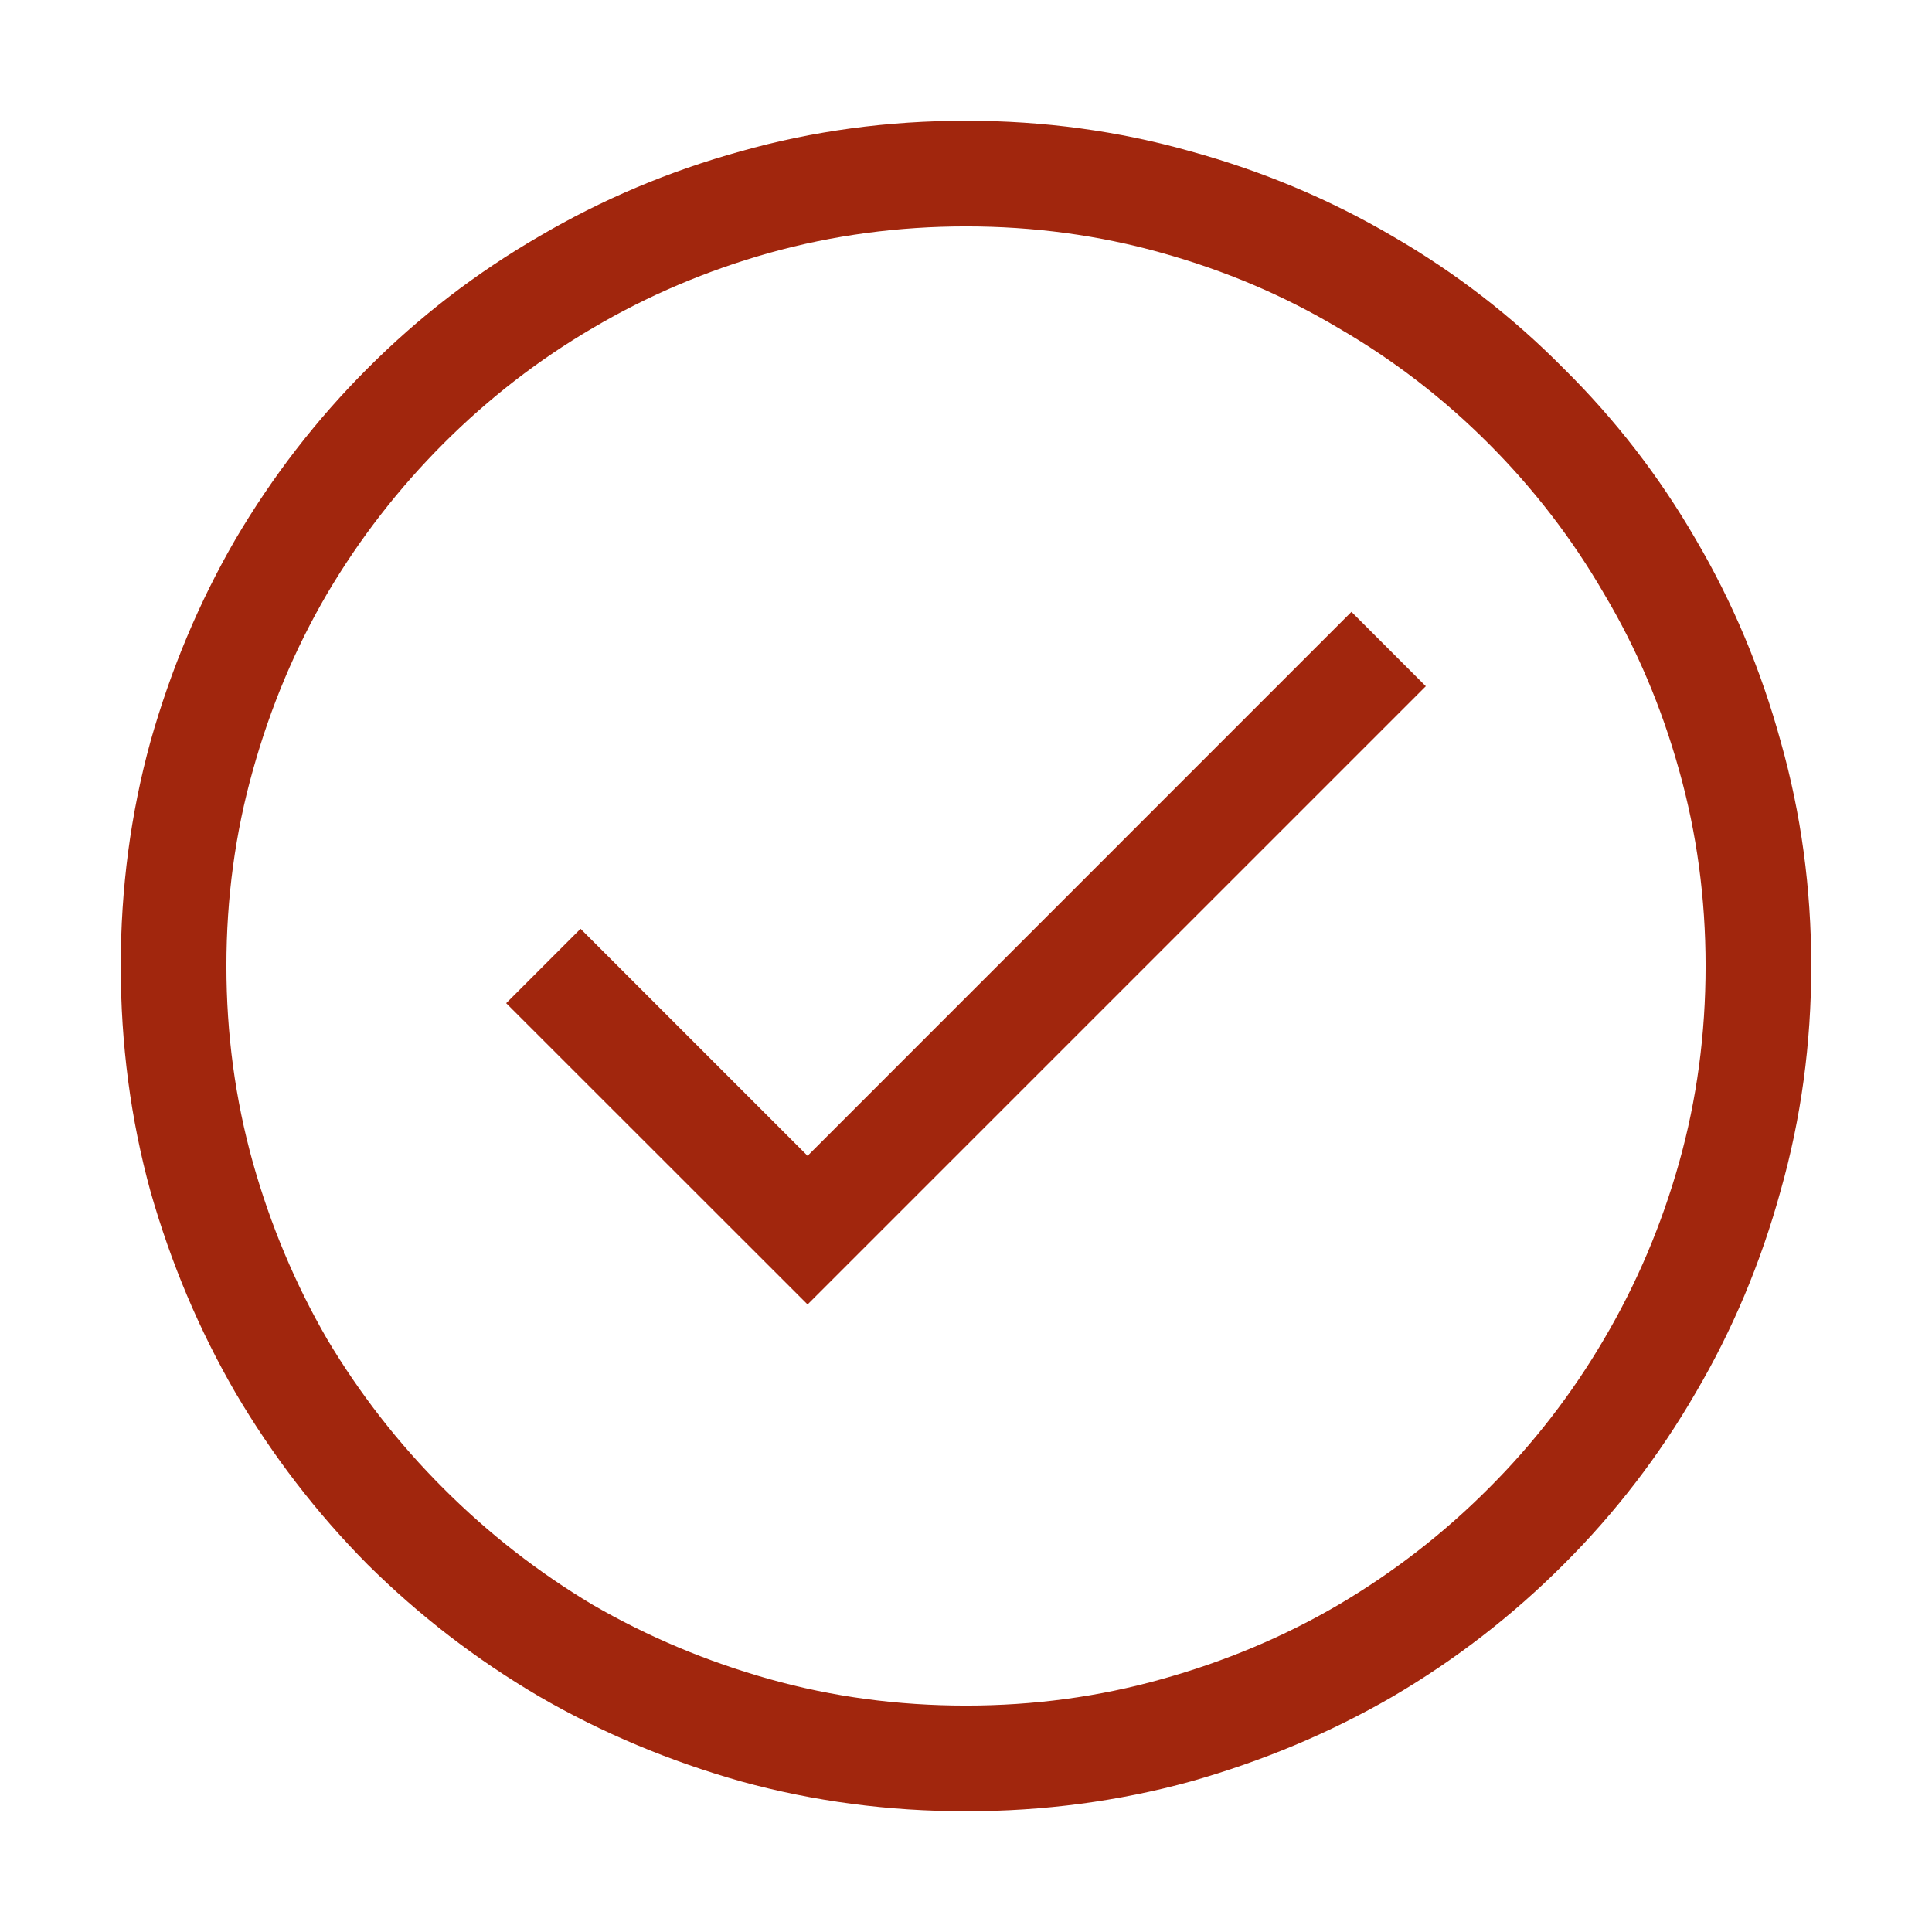
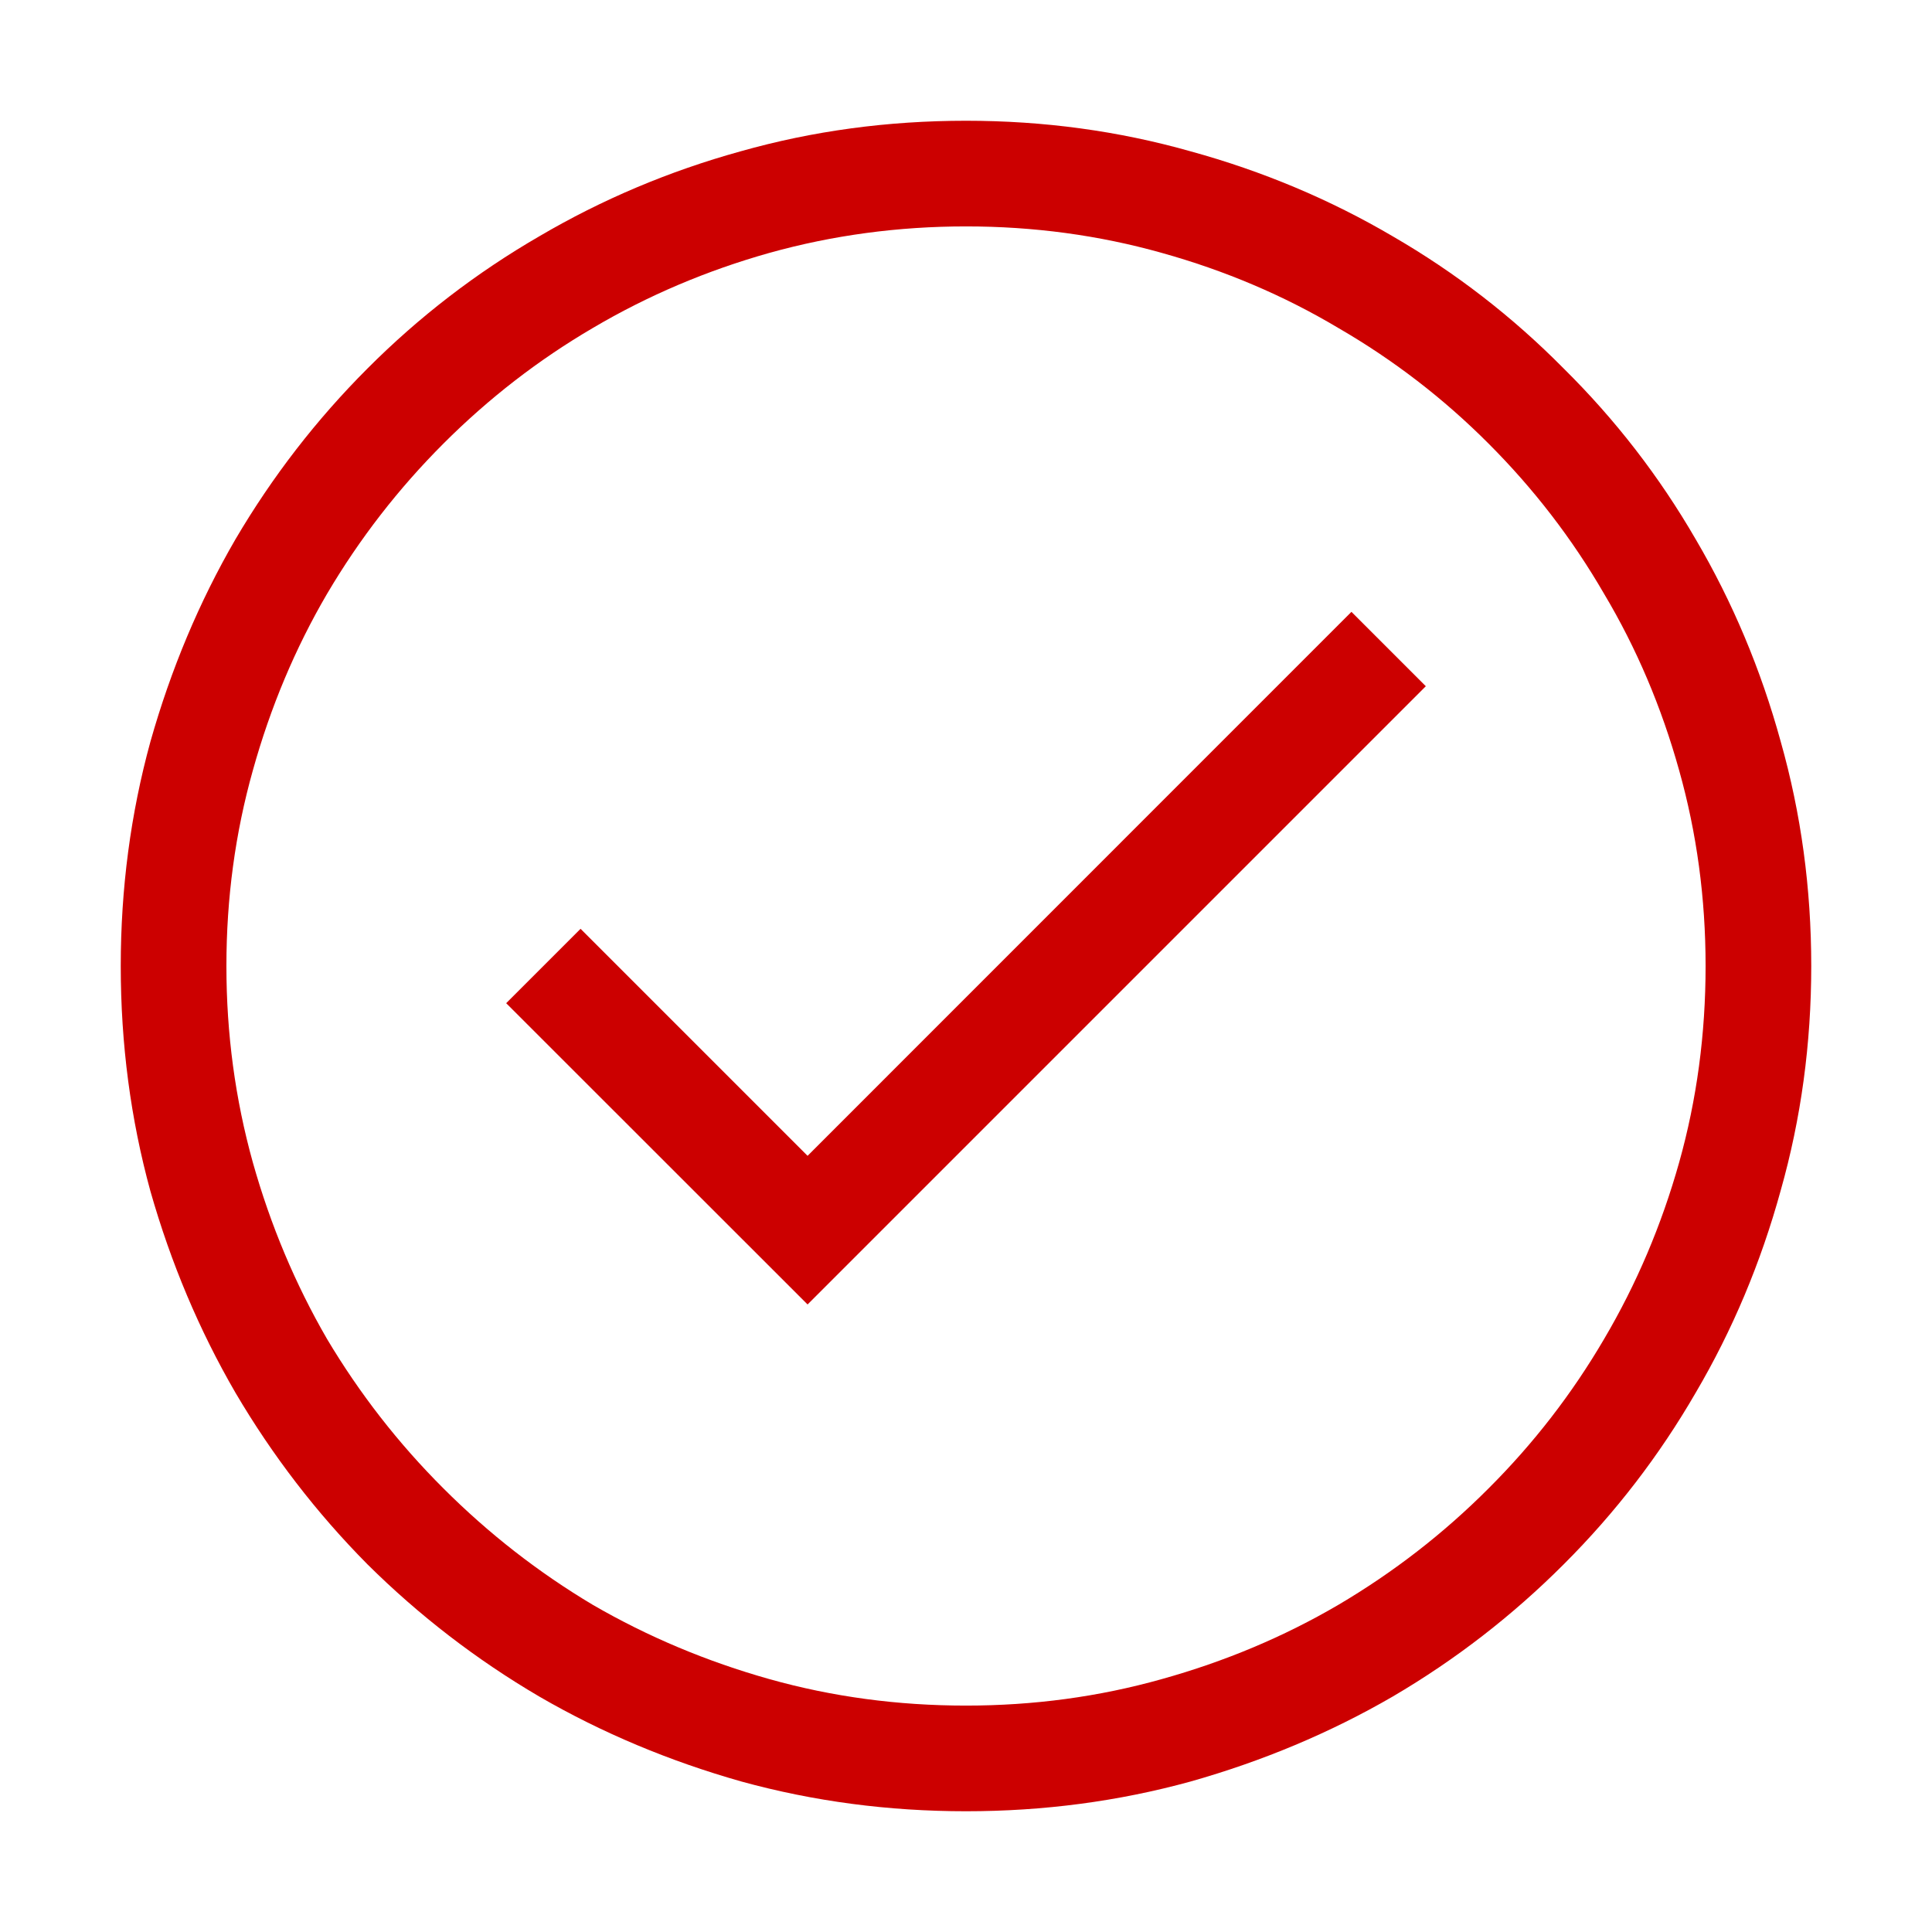
<svg xmlns="http://www.w3.org/2000/svg" width="16" height="16" viewBox="0 0 16 16" fill="none">
-   <path d="M11.192 5.067L11.808 5.683L6.688 10.803L4.192 8.308L4.808 7.692L6.688 9.572L11.192 5.067ZM8 1C8.643 1 9.262 1.084 9.859 1.253C10.456 1.417 11.015 1.652 11.534 1.957C12.054 2.258 12.525 2.622 12.949 3.051C13.378 3.475 13.742 3.946 14.043 4.466C14.348 4.985 14.583 5.544 14.747 6.141C14.916 6.738 15 7.357 15 8C15 8.643 14.916 9.262 14.747 9.859C14.583 10.456 14.348 11.015 14.043 11.534C13.742 12.054 13.378 12.528 12.949 12.956C12.525 13.38 12.054 13.745 11.534 14.05C11.015 14.351 10.456 14.585 9.859 14.754C9.262 14.918 8.643 15 8 15C7.357 15 6.738 14.918 6.141 14.754C5.544 14.585 4.985 14.351 4.466 14.05C3.946 13.745 3.472 13.38 3.044 12.956C2.62 12.528 2.256 12.054 1.95 11.534C1.649 11.015 1.415 10.459 1.246 9.866C1.082 9.269 1 8.647 1 8C1 7.357 1.082 6.738 1.246 6.141C1.415 5.544 1.649 4.985 1.95 4.466C2.256 3.946 2.62 3.475 3.044 3.051C3.472 2.622 3.946 2.258 4.466 1.957C4.985 1.652 5.541 1.417 6.134 1.253C6.731 1.084 7.353 1 8 1ZM8 14.125C8.561 14.125 9.101 14.052 9.62 13.906C10.144 13.76 10.632 13.555 11.083 13.291C11.539 13.022 11.954 12.701 12.327 12.327C12.701 11.954 13.02 11.541 13.284 11.09C13.553 10.634 13.76 10.146 13.906 9.627C14.052 9.107 14.125 8.565 14.125 8C14.125 7.439 14.052 6.899 13.906 6.38C13.76 5.856 13.553 5.368 13.284 4.917C13.02 4.461 12.701 4.047 12.327 3.673C11.954 3.299 11.539 2.98 11.083 2.716C10.632 2.447 10.144 2.24 9.62 2.094C9.101 1.948 8.561 1.875 8 1.875C7.439 1.875 6.897 1.948 6.373 2.094C5.854 2.24 5.366 2.447 4.91 2.716C4.459 2.98 4.047 3.299 3.673 3.673C3.299 4.047 2.978 4.461 2.709 4.917C2.445 5.368 2.24 5.856 2.094 6.38C1.948 6.899 1.875 7.439 1.875 8C1.875 8.561 1.948 9.103 2.094 9.627C2.24 10.146 2.445 10.634 2.709 11.09C2.978 11.541 3.299 11.954 3.673 12.327C4.047 12.701 4.459 13.022 4.91 13.291C5.366 13.555 5.854 13.76 6.373 13.906C6.893 14.052 7.435 14.125 8 14.125Z" fill="#A1260D" />
+   <path d="M11.192 5.067L11.808 5.683L6.688 10.803L4.192 8.308L4.808 7.692L6.688 9.572L11.192 5.067ZM8 1C8.643 1 9.262 1.084 9.859 1.253C10.456 1.417 11.015 1.652 11.534 1.957C12.054 2.258 12.525 2.622 12.949 3.051C13.378 3.475 13.742 3.946 14.043 4.466C14.348 4.985 14.583 5.544 14.747 6.141C14.916 6.738 15 7.357 15 8C15 8.643 14.916 9.262 14.747 9.859C14.583 10.456 14.348 11.015 14.043 11.534C13.742 12.054 13.378 12.528 12.949 12.956C12.525 13.38 12.054 13.745 11.534 14.05C11.015 14.351 10.456 14.585 9.859 14.754C9.262 14.918 8.643 15 8 15C7.357 15 6.738 14.918 6.141 14.754C5.544 14.585 4.985 14.351 4.466 14.05C3.946 13.745 3.472 13.38 3.044 12.956C2.62 12.528 2.256 12.054 1.95 11.534C1.649 11.015 1.415 10.459 1.246 9.866C1.082 9.269 1 8.647 1 8C1 7.357 1.082 6.738 1.246 6.141C1.415 5.544 1.649 4.985 1.95 4.466C2.256 3.946 2.62 3.475 3.044 3.051C3.472 2.622 3.946 2.258 4.466 1.957C4.985 1.652 5.541 1.417 6.134 1.253C6.731 1.084 7.353 1 8 1ZM8 14.125C8.561 14.125 9.101 14.052 9.62 13.906C10.144 13.76 10.632 13.555 11.083 13.291C11.539 13.022 11.954 12.701 12.327 12.327C12.701 11.954 13.02 11.541 13.284 11.09C13.553 10.634 13.76 10.146 13.906 9.627C14.052 9.107 14.125 8.565 14.125 8C14.125 7.439 14.052 6.899 13.906 6.38C13.76 5.856 13.553 5.368 13.284 4.917C13.02 4.461 12.701 4.047 12.327 3.673C11.954 3.299 11.539 2.98 11.083 2.716C10.632 2.447 10.144 2.24 9.62 2.094C9.101 1.948 8.561 1.875 8 1.875C7.439 1.875 6.897 1.948 6.373 2.094C5.854 2.24 5.366 2.447 4.91 2.716C4.459 2.98 4.047 3.299 3.673 3.673C3.299 4.047 2.978 4.461 2.709 4.917C2.445 5.368 2.24 5.856 2.094 6.38C1.948 6.899 1.875 7.439 1.875 8C1.875 8.561 1.948 9.103 2.094 9.627C2.24 10.146 2.445 10.634 2.709 11.09C2.978 11.541 3.299 11.954 3.673 12.327C4.047 12.701 4.459 13.022 4.91 13.291C5.366 13.555 5.854 13.76 6.373 13.906C6.893 14.052 7.435 14.125 8 14.125Z" fill="#CC0000" />
</svg>
